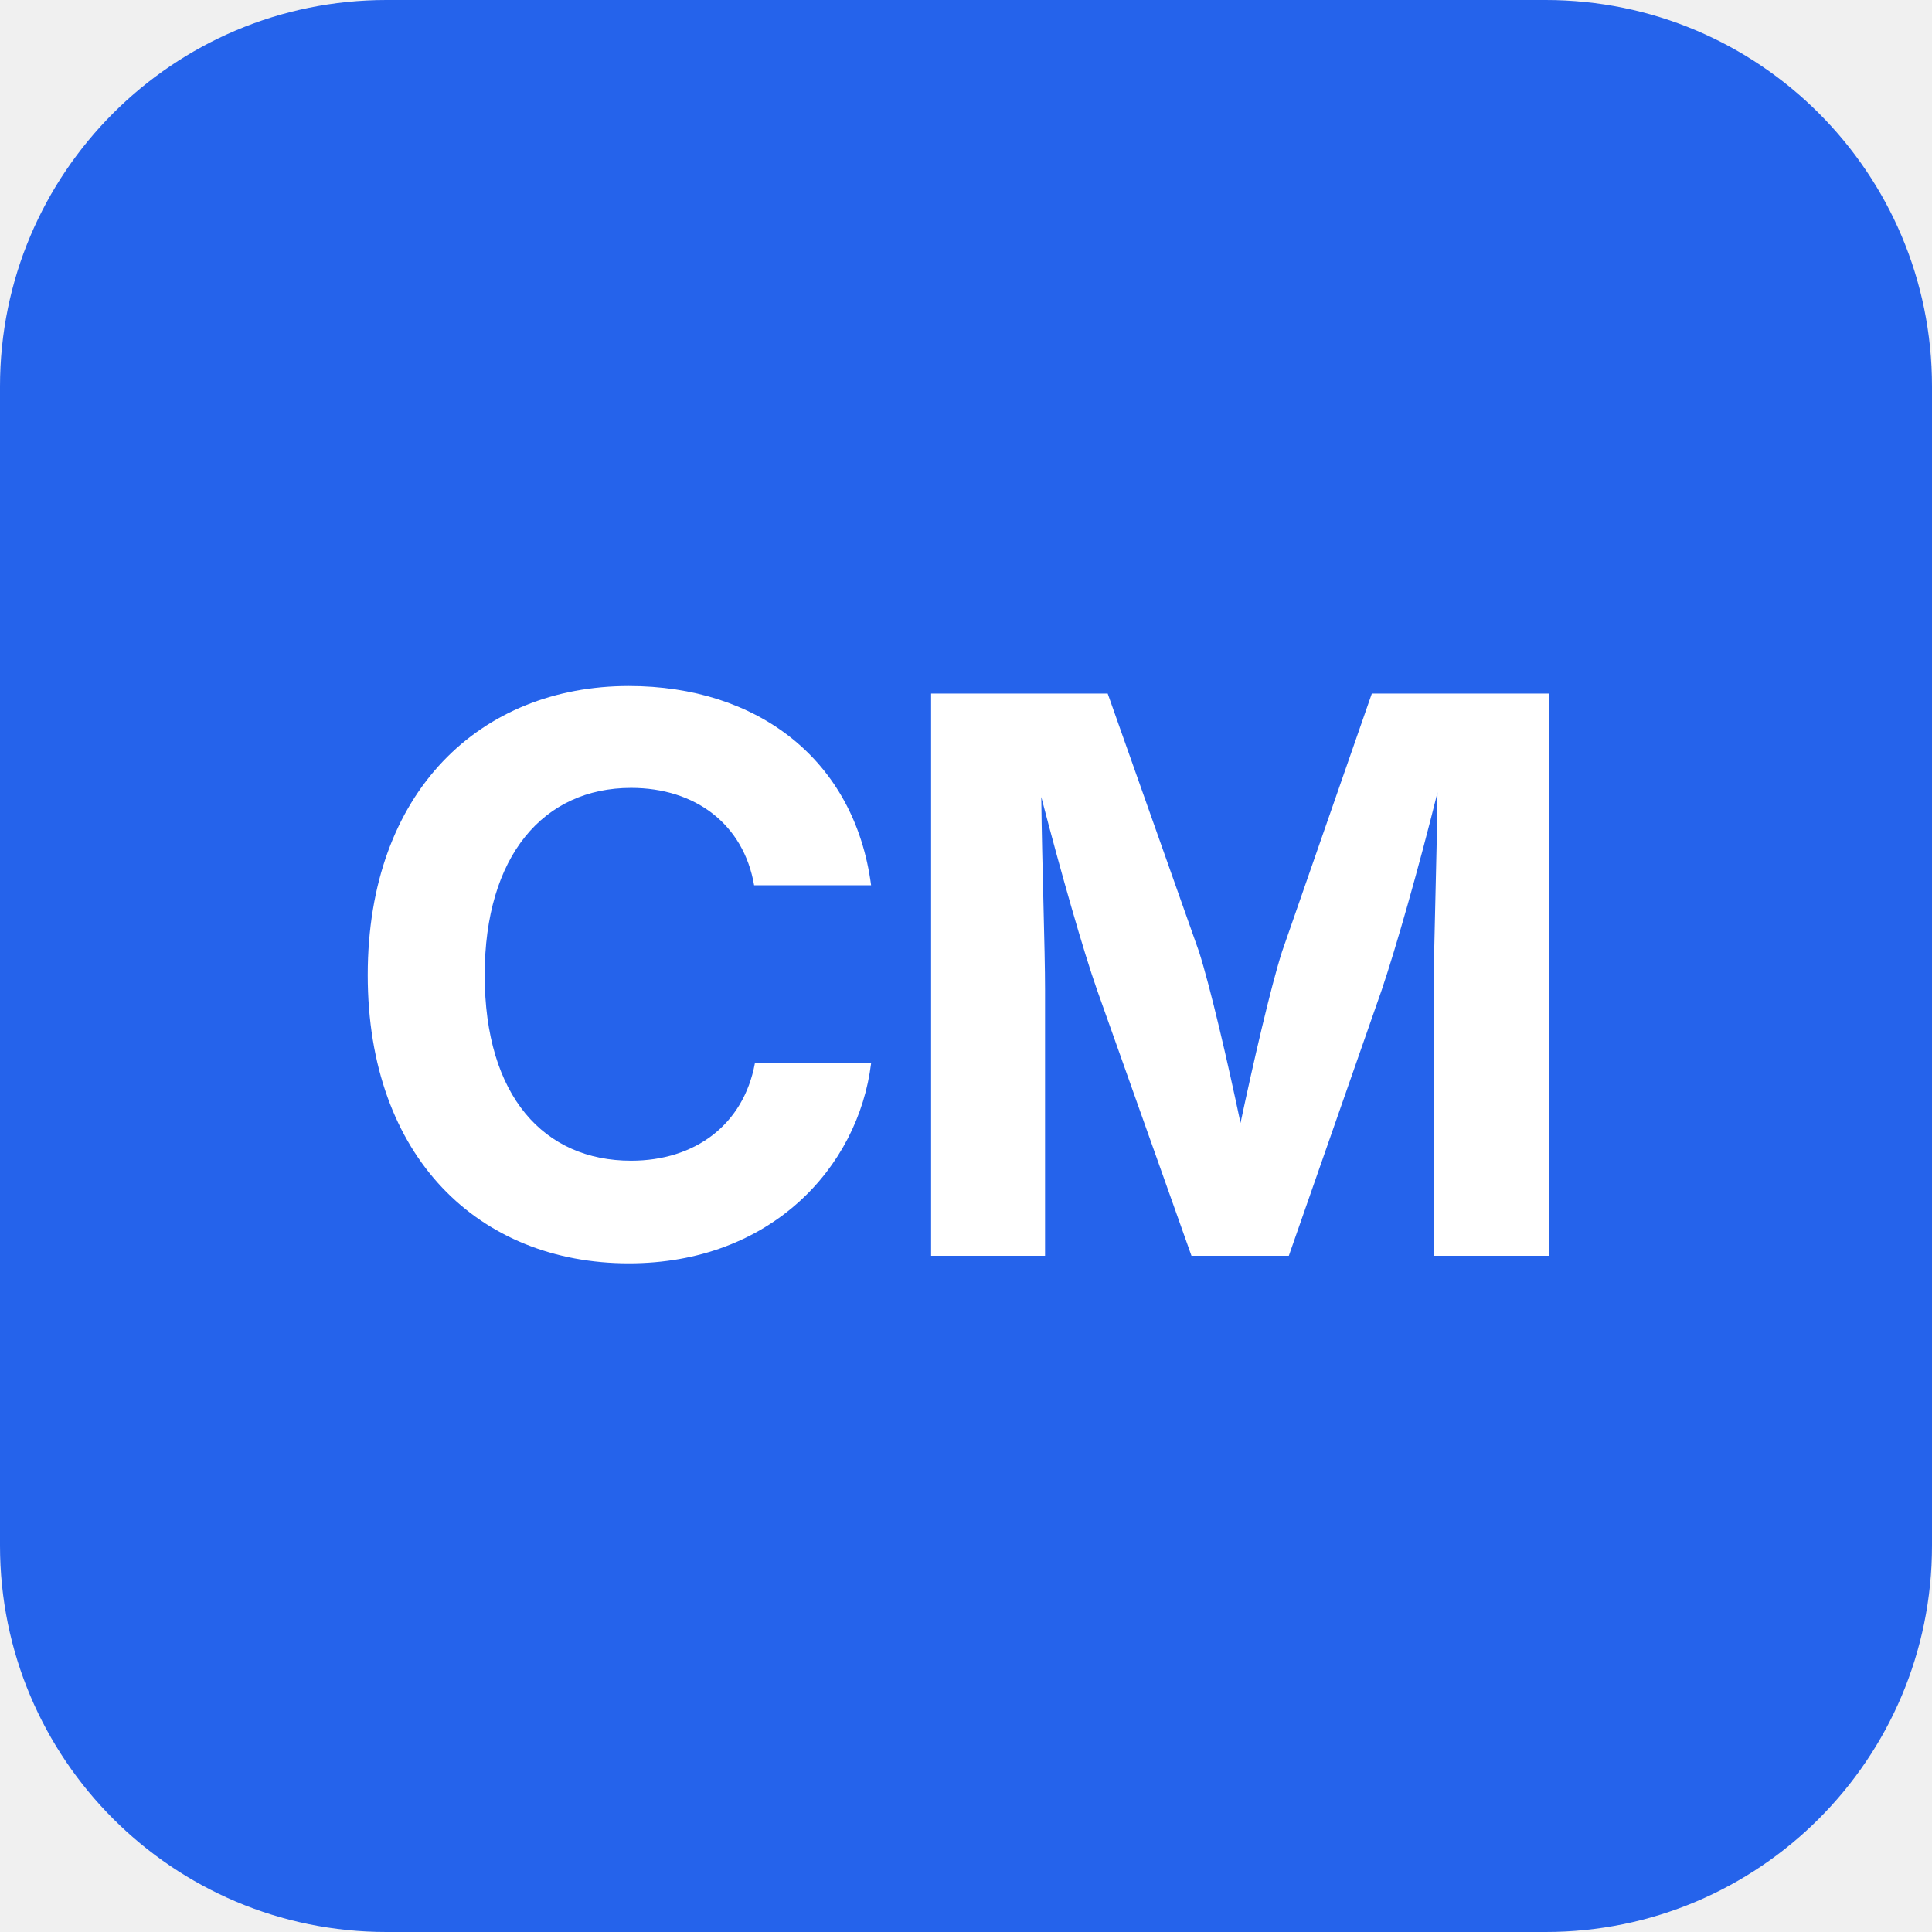
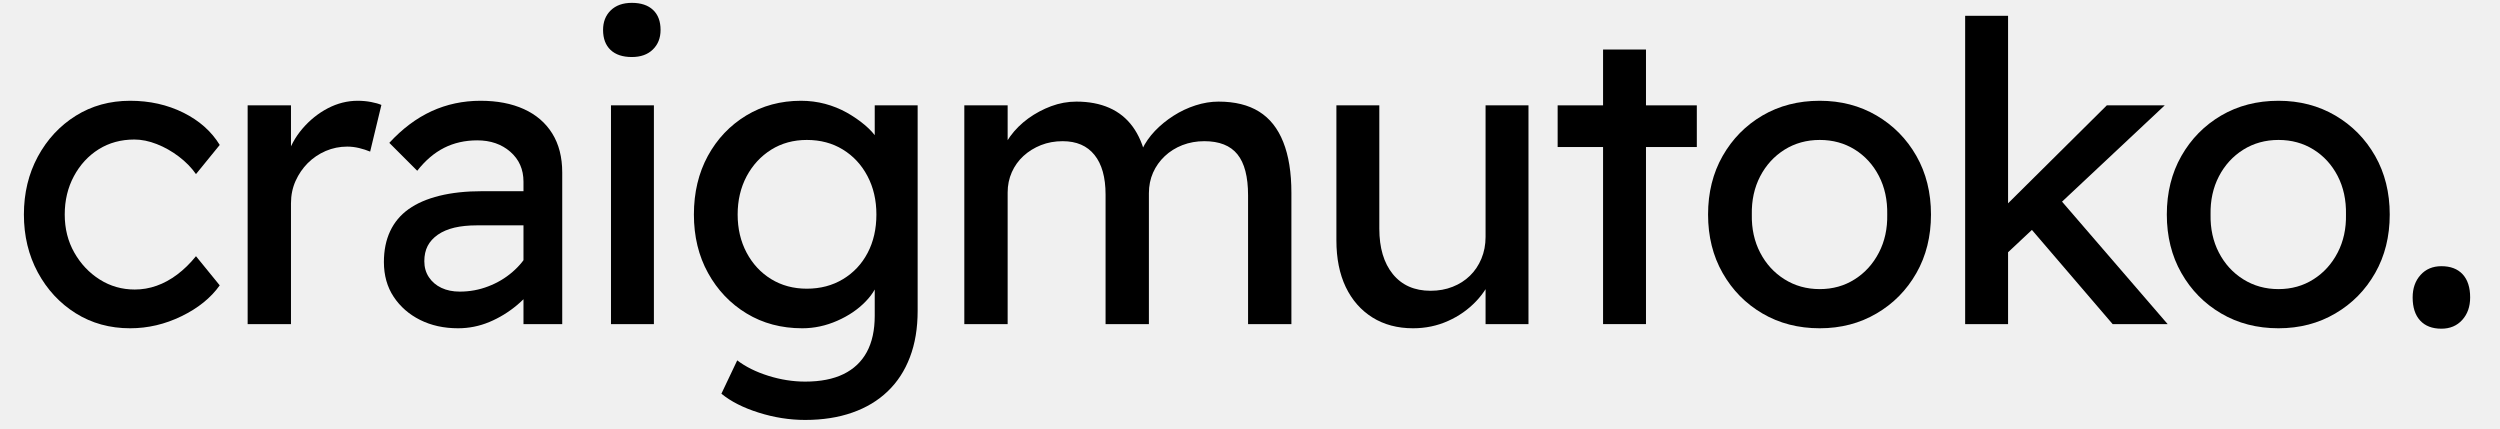
- <svg xmlns="http://www.w3.org/2000/svg" viewBox="0 0 40 40" width="40" height="40">
-   <rect width="40" height="40" rx="8" fill="#2563eb" />
-   <text x="20" y="26" text-anchor="middle" font-family="'Inter', 'Helvetica Neue', Arial, sans-serif" font-size="16" font-weight="700" fill="#ffffff" letter-spacing="-0.5">CM</text>
+ <svg xmlns="http://www.w3.org/2000/svg" version="1.1" width="2000" height="343" viewBox="0 0 2000 343">
+   <svg xml:space="preserve" width="2000" height="343" data-version="2" data-id="lg_BdgvJtA4GdQXmolU9b" viewBox="0 0 420 72" x="0" y="0">
+     <rect width="100%" height="100%" fill="transparent" />
+     <path fill="#000000" d="M21.865 55.135q-5.11 0-9.14-2.52-4.02-2.52-6.37-6.86-2.34-4.34-2.34-9.73 0-5.39 2.34-9.73 2.35-4.34 6.37-6.86 4.03-2.52 9.14-2.52 4.9 0 8.92 1.99 4.03 2 6.13 5.43l-3.99 4.9q-1.12-1.61-2.87-2.94-1.75-1.33-3.71-2.1t-3.78-.77q-3.36 0-5.99 1.64-2.62 1.65-4.16 4.52-1.54 2.87-1.54 6.44 0 3.57 1.61 6.4 1.61 2.84 4.27 4.52 2.66 1.68 5.88 1.68 1.89 0 3.67-.63 1.79-.63 3.47-1.89 1.68-1.26 3.15-3.08l3.99 4.9q-2.24 3.15-6.41 5.18-4.16 2.03-8.64 2.03" />
+     <rect width="32.9" height="38.22" x="-16.45" y="-19.11" fill="none" rx="0" ry="0" transform="matrix(1 0 0 1 20.965 36.525)" />
+     <path fill="#000000" d="M41.605 54.435v-36.75h7.28v11.55l-.7-2.8q.77-2.66 2.62-4.83 1.86-2.17 4.27-3.43 2.42-1.26 5.01-1.26 1.19 0 2.27.21 1.09.21 1.72.49l-1.89 7.84q-.84-.35-1.86-.6-1.01-.24-1.99-.24-1.89 0-3.61.73-1.71.74-3.01 2.03-1.29 1.3-2.06 3.01-.77 1.72-.77 3.75v20.3Z" />
+     <rect width="22.47" height="37.52" x="-11.235" y="-18.76" fill="none" rx="0" ry="0" transform="matrix(1 0 0 1 53.34 36.175)" />
+     <path fill="#000000" d="M87.945 54.435v-23.94q0-3.08-2.21-5.01-2.2-1.92-5.56-1.92-3.08 0-5.57 1.26-2.48 1.26-4.51 3.85l-4.69-4.69q3.29-3.57 7.1-5.32 3.82-1.75 8.23-1.75 4.2 0 7.28 1.4t4.76 4.09q1.68 2.7 1.68 6.55v25.48Zm-10.99.7q-3.57 0-6.37-1.4-2.8-1.4-4.45-3.89-1.64-2.48-1.64-5.84 0-2.94 1.05-5.18 1.05-2.24 3.11-3.71 2.07-1.47 5.18-2.24 3.12-.77 7.18-.77h10.22l-.63 5.74h-10.5q-2.1 0-3.75.38-1.64.39-2.8 1.19-1.15.81-1.71 1.89-.56 1.09-.56 2.56 0 1.54.77 2.69.77 1.16 2.1 1.79 1.33.63 3.08.63 2.52 0 4.79-.88 2.28-.87 4.06-2.41 1.79-1.54 2.77-3.43l1.68 4.69q-1.47 2.45-3.64 4.27-2.17 1.82-4.69 2.87-2.52 1.05-5.25 1.05" />
+     <rect width="29.96" height="38.22" x="-14.98" y="-19.11" fill="none" rx="0" ry="0" transform="matrix(1 0 0 1 79.975 36.525)" />
+     <path fill="#000000" d="M102.645 54.435v-36.75h7.21v36.75Zm3.5-44.87q-2.31 0-3.57-1.19-1.26-1.19-1.26-3.36 0-2.03 1.29-3.29 1.3-1.26 3.54-1.26 2.31 0 3.57 1.19 1.26 1.19 1.26 3.36 0 2.03-1.3 3.29-1.29 1.26-3.53 1.26" />
+     <rect width="9.66" height="53.97" x="-4.83" y="-26.985" fill="none" rx="0" ry="0" transform="matrix(1 0 0 1 106.645 27.95)" />
+     <path fill="#000000" d="M135.265 70.535q-3.92 0-7.81-1.23-3.88-1.22-6.26-3.18l2.66-5.6q2.1 1.61 5.21 2.59 3.12.98 6.2.98 3.85 0 6.44-1.26 2.59-1.26 3.92-3.71t1.33-6.09v-7.07l.77.49q-.35 2.17-2.28 4.16-1.92 2-4.79 3.26-2.87 1.26-5.88 1.26-5.25 0-9.35-2.49-4.09-2.48-6.47-6.79-2.38-4.3-2.38-9.83t2.34-9.84q2.35-4.3 6.44-6.79 4.1-2.48 9.21-2.48 2.1 0 4.06.52 1.96.53 3.64 1.47 1.68.95 3.01 2.07 1.33 1.12 2.17 2.38.84 1.26 1.05 2.38l-1.54.56v-8.61h7.21v34.51q0 4.41-1.3 7.8-1.29 3.4-3.74 5.74-2.45 2.35-5.95 3.57-3.5 1.23-7.91 1.23m.28-22.05q3.43 0 6.09-1.61 2.66-1.61 4.13-4.41 1.47-2.8 1.47-6.44 0-3.64-1.51-6.48-1.5-2.83-4.13-4.44-2.62-1.61-6.05-1.61-3.36 0-5.99 1.64-2.62 1.65-4.13 4.48-1.5 2.84-1.5 6.41 0 3.57 1.5 6.4 1.51 2.84 4.13 4.45 2.63 1.61 5.99 1.61" />
+     <rect width="37.59" height="53.62" x="-18.795" y="-26.81" fill="none" rx="0" ry="0" transform="matrix(1 0 0 1 135.87 44.225)" />
+     <path fill="#000000" d="M162.005 54.435v-36.75h7.28v7.84l-1.33.84q.56-1.82 1.78-3.5 1.23-1.68 3.01-2.98 1.79-1.29 3.85-2.06 2.07-.77 4.24-.77 3.15 0 5.53 1.05 2.38 1.05 3.92 3.15 1.54 2.1 2.24 5.25l-1.12-.28.49-1.19q.77-1.61 2.13-3.05 1.37-1.43 3.12-2.55 1.75-1.12 3.71-1.75 1.96-.63 3.85-.63 4.13 0 6.82 1.68 2.7 1.68 4.06 5.11 1.37 3.43 1.37 8.54v22.05h-7.28v-21.63q0-4.69-1.79-6.9-1.78-2.2-5.56-2.2-1.96 0-3.68.66-1.71.67-2.97 1.86-1.26 1.19-1.96 2.76-.7 1.58-.7 3.47v21.98h-7.28v-21.77q0-4.34-1.86-6.65-1.85-2.31-5.35-2.31-1.96 0-3.64.66-1.68.67-2.94 1.82-1.26 1.16-1.96 2.73-.7 1.58-.7 3.4v22.12Z" />
+     <rect width="54.95" height="37.38" x="-27.475" y="-18.69" fill="none" rx="0" ry="0" transform="matrix(1 0 0 1 189.98 36.245)" />
+     <path fill="#000000" d="M237.395 55.135q-3.92 0-6.83-1.82-2.9-1.82-4.48-5.11-1.57-3.29-1.57-7.84v-22.68h7.21v20.72q0 4.83 2.27 7.63 2.28 2.8 6.34 2.8 2.03 0 3.71-.67 1.68-.66 2.9-1.85 1.23-1.19 1.93-2.87.7-1.68.7-3.64v-22.12h7.21v36.75h-7.21v-7.7l1.26-.84q-.84 2.59-2.84 4.69-1.99 2.1-4.72 3.32-2.73 1.23-5.88 1.23" />
+     <rect width="32.27" height="37.45" x="-16.135" y="-18.725" fill="none" rx="0" ry="0" transform="matrix(1 0 0 1 241.15 36.91)" />
+     <path fill="#000000" d="M269.315 54.435V8.305h7.21v46.13Zm-7.63-29.75v-7h23.38v7Z" />
+     <rect width="23.38" height="46.13" x="-11.69" y="-23.065" fill="none" rx="0" ry="0" transform="matrix(1 0 0 1 273.875 31.87)" />
+     <path fill="#000000" d="M305.715 55.135q-5.39 0-9.63-2.49-4.23-2.48-6.68-6.79-2.45-4.3-2.45-9.83t2.45-9.84q2.45-4.3 6.68-6.79 4.24-2.48 9.63-2.48 5.32 0 9.55 2.48 4.24 2.49 6.69 6.79 2.45 4.31 2.45 9.84t-2.45 9.83q-2.45 4.31-6.69 6.79-4.23 2.49-9.55 2.49m0-6.58q3.29 0 5.88-1.65 2.59-1.64 4.06-4.48 1.47-2.83 1.4-6.4.07-3.64-1.4-6.48-1.47-2.83-4.06-4.44-2.59-1.61-5.88-1.61t-5.92 1.64q-2.62 1.65-4.09 4.48-1.47 2.84-1.4 6.41-.07 3.57 1.4 6.4 1.47 2.84 4.09 4.48 2.63 1.65 5.92 1.65" />
+     <rect width="37.45" height="38.22" x="-18.725" y="-19.11" fill="none" rx="0" ry="0" transform="matrix(1 0 0 1 306.18 36.525)" />
+     <path fill="#000000" d="m336.725 42.955-.35-7.84 17.57-17.43h9.73Zm-6.58 11.48v-51.8h7.21v51.8Zm24.78 0-13.86-16.17 5.11-4.69 17.99 20.86Z" />
+     <rect width="34.02" height="51.8" x="-17.01" y="-25.9" fill="none" rx="0" ry="0" transform="matrix(1 0 0 1 347.655 29.035)" />
+     <path fill="#000000" d="M382.785 55.135q-5.39 0-9.63-2.49-4.23-2.48-6.68-6.79-2.45-4.3-2.45-9.83t2.45-9.84q2.45-4.3 6.68-6.79 4.24-2.48 9.63-2.48 5.32 0 9.55 2.48 4.24 2.49 6.69 6.79 2.45 4.31 2.45 9.84t-2.45 9.83q-2.45 4.31-6.69 6.79-4.23 2.49-9.55 2.49m0-6.58q3.29 0 5.88-1.65 2.59-1.64 4.06-4.48 1.47-2.83 1.4-6.4.07-3.64-1.4-6.48-1.47-2.83-4.06-4.44-2.59-1.61-5.88-1.61t-5.92 1.64q-2.62 1.65-4.09 4.48-1.47 2.84-1.4 6.41-.07 3.57 1.4 6.4 1.47 2.84 4.09 4.48 2.63 1.65 5.92 1.65" />
+     <rect width="37.45" height="38.22" x="-18.725" y="-19.11" fill="none" rx="0" ry="0" transform="matrix(1 0 0 1 383.25 36.525)" />
+     <path fill="#000000" d="M410.155 55.205q-2.31 0-3.57-1.37-1.26-1.36-1.26-3.88 0-2.31 1.33-3.78 1.33-1.47 3.5-1.47 2.31 0 3.57 1.36 1.26 1.37 1.26 3.89 0 2.31-1.33 3.78-1.33 1.47-3.5 1.47" />
+     <rect width="9.66" height="10.5" x="-4.83" y="-5.25" fill="none" rx="0" ry="0" transform="matrix(1 0 0 1 410.655 50.455)" />
+   </svg>
</svg>
